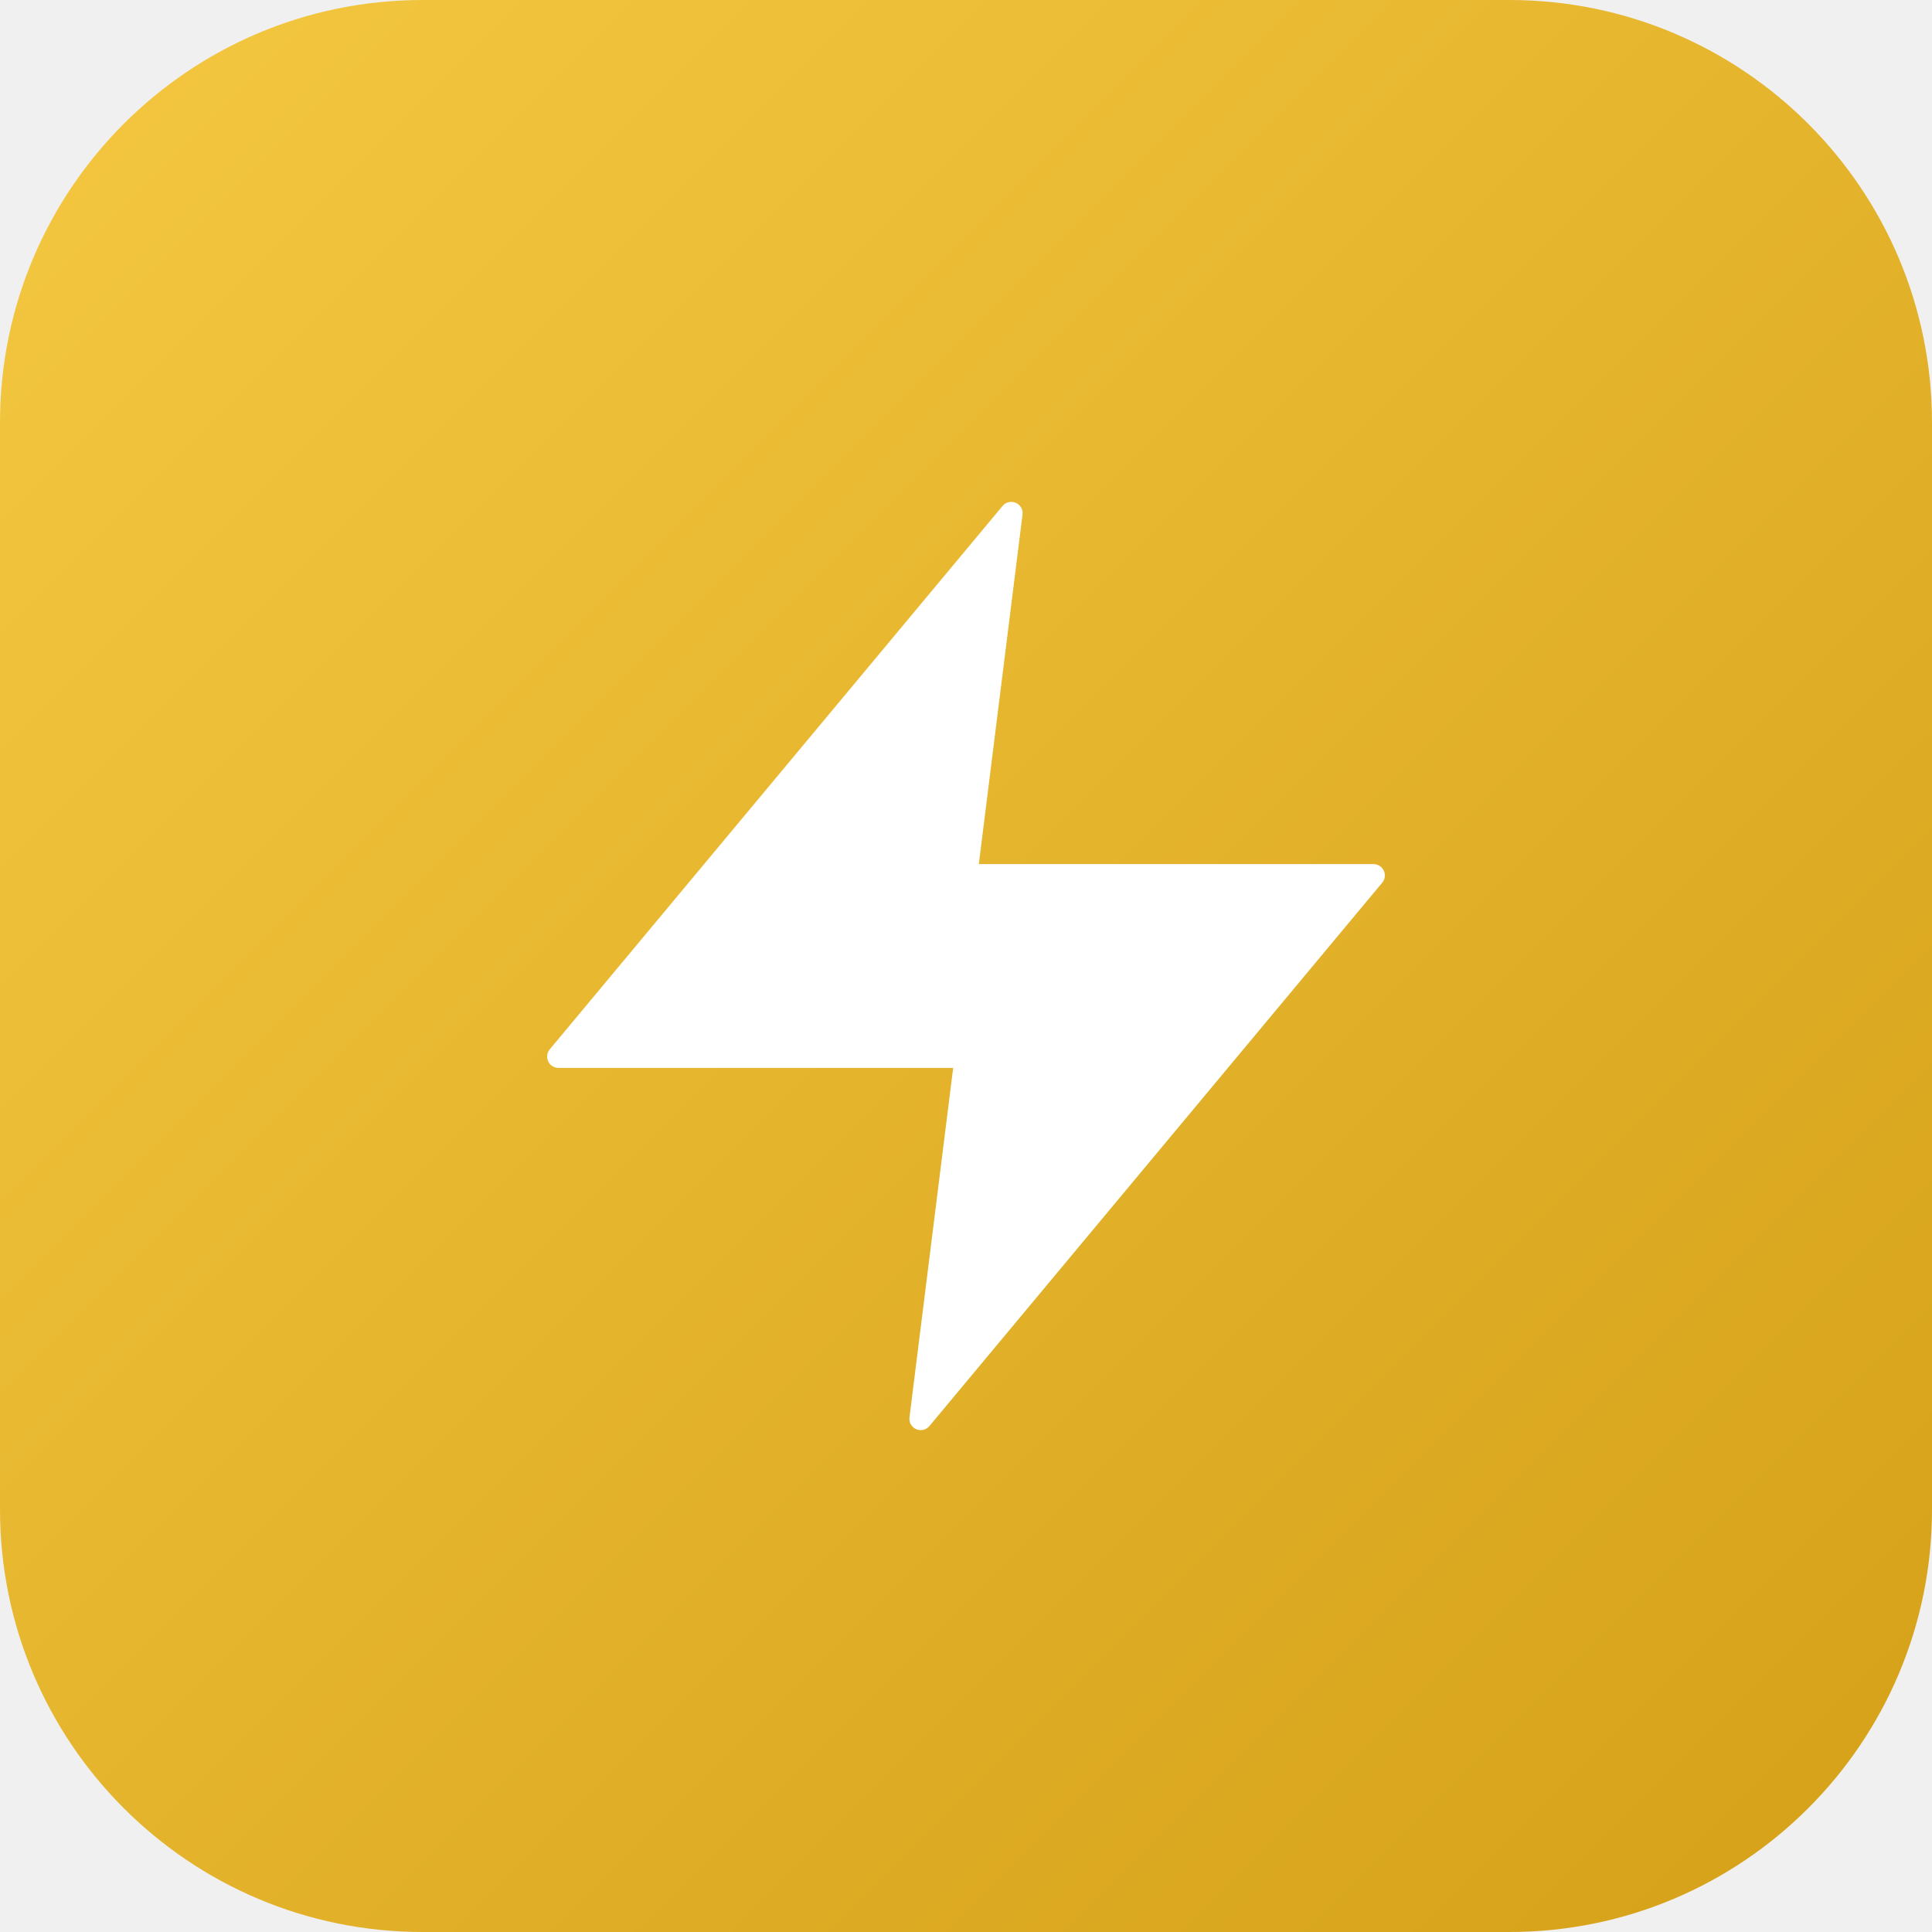
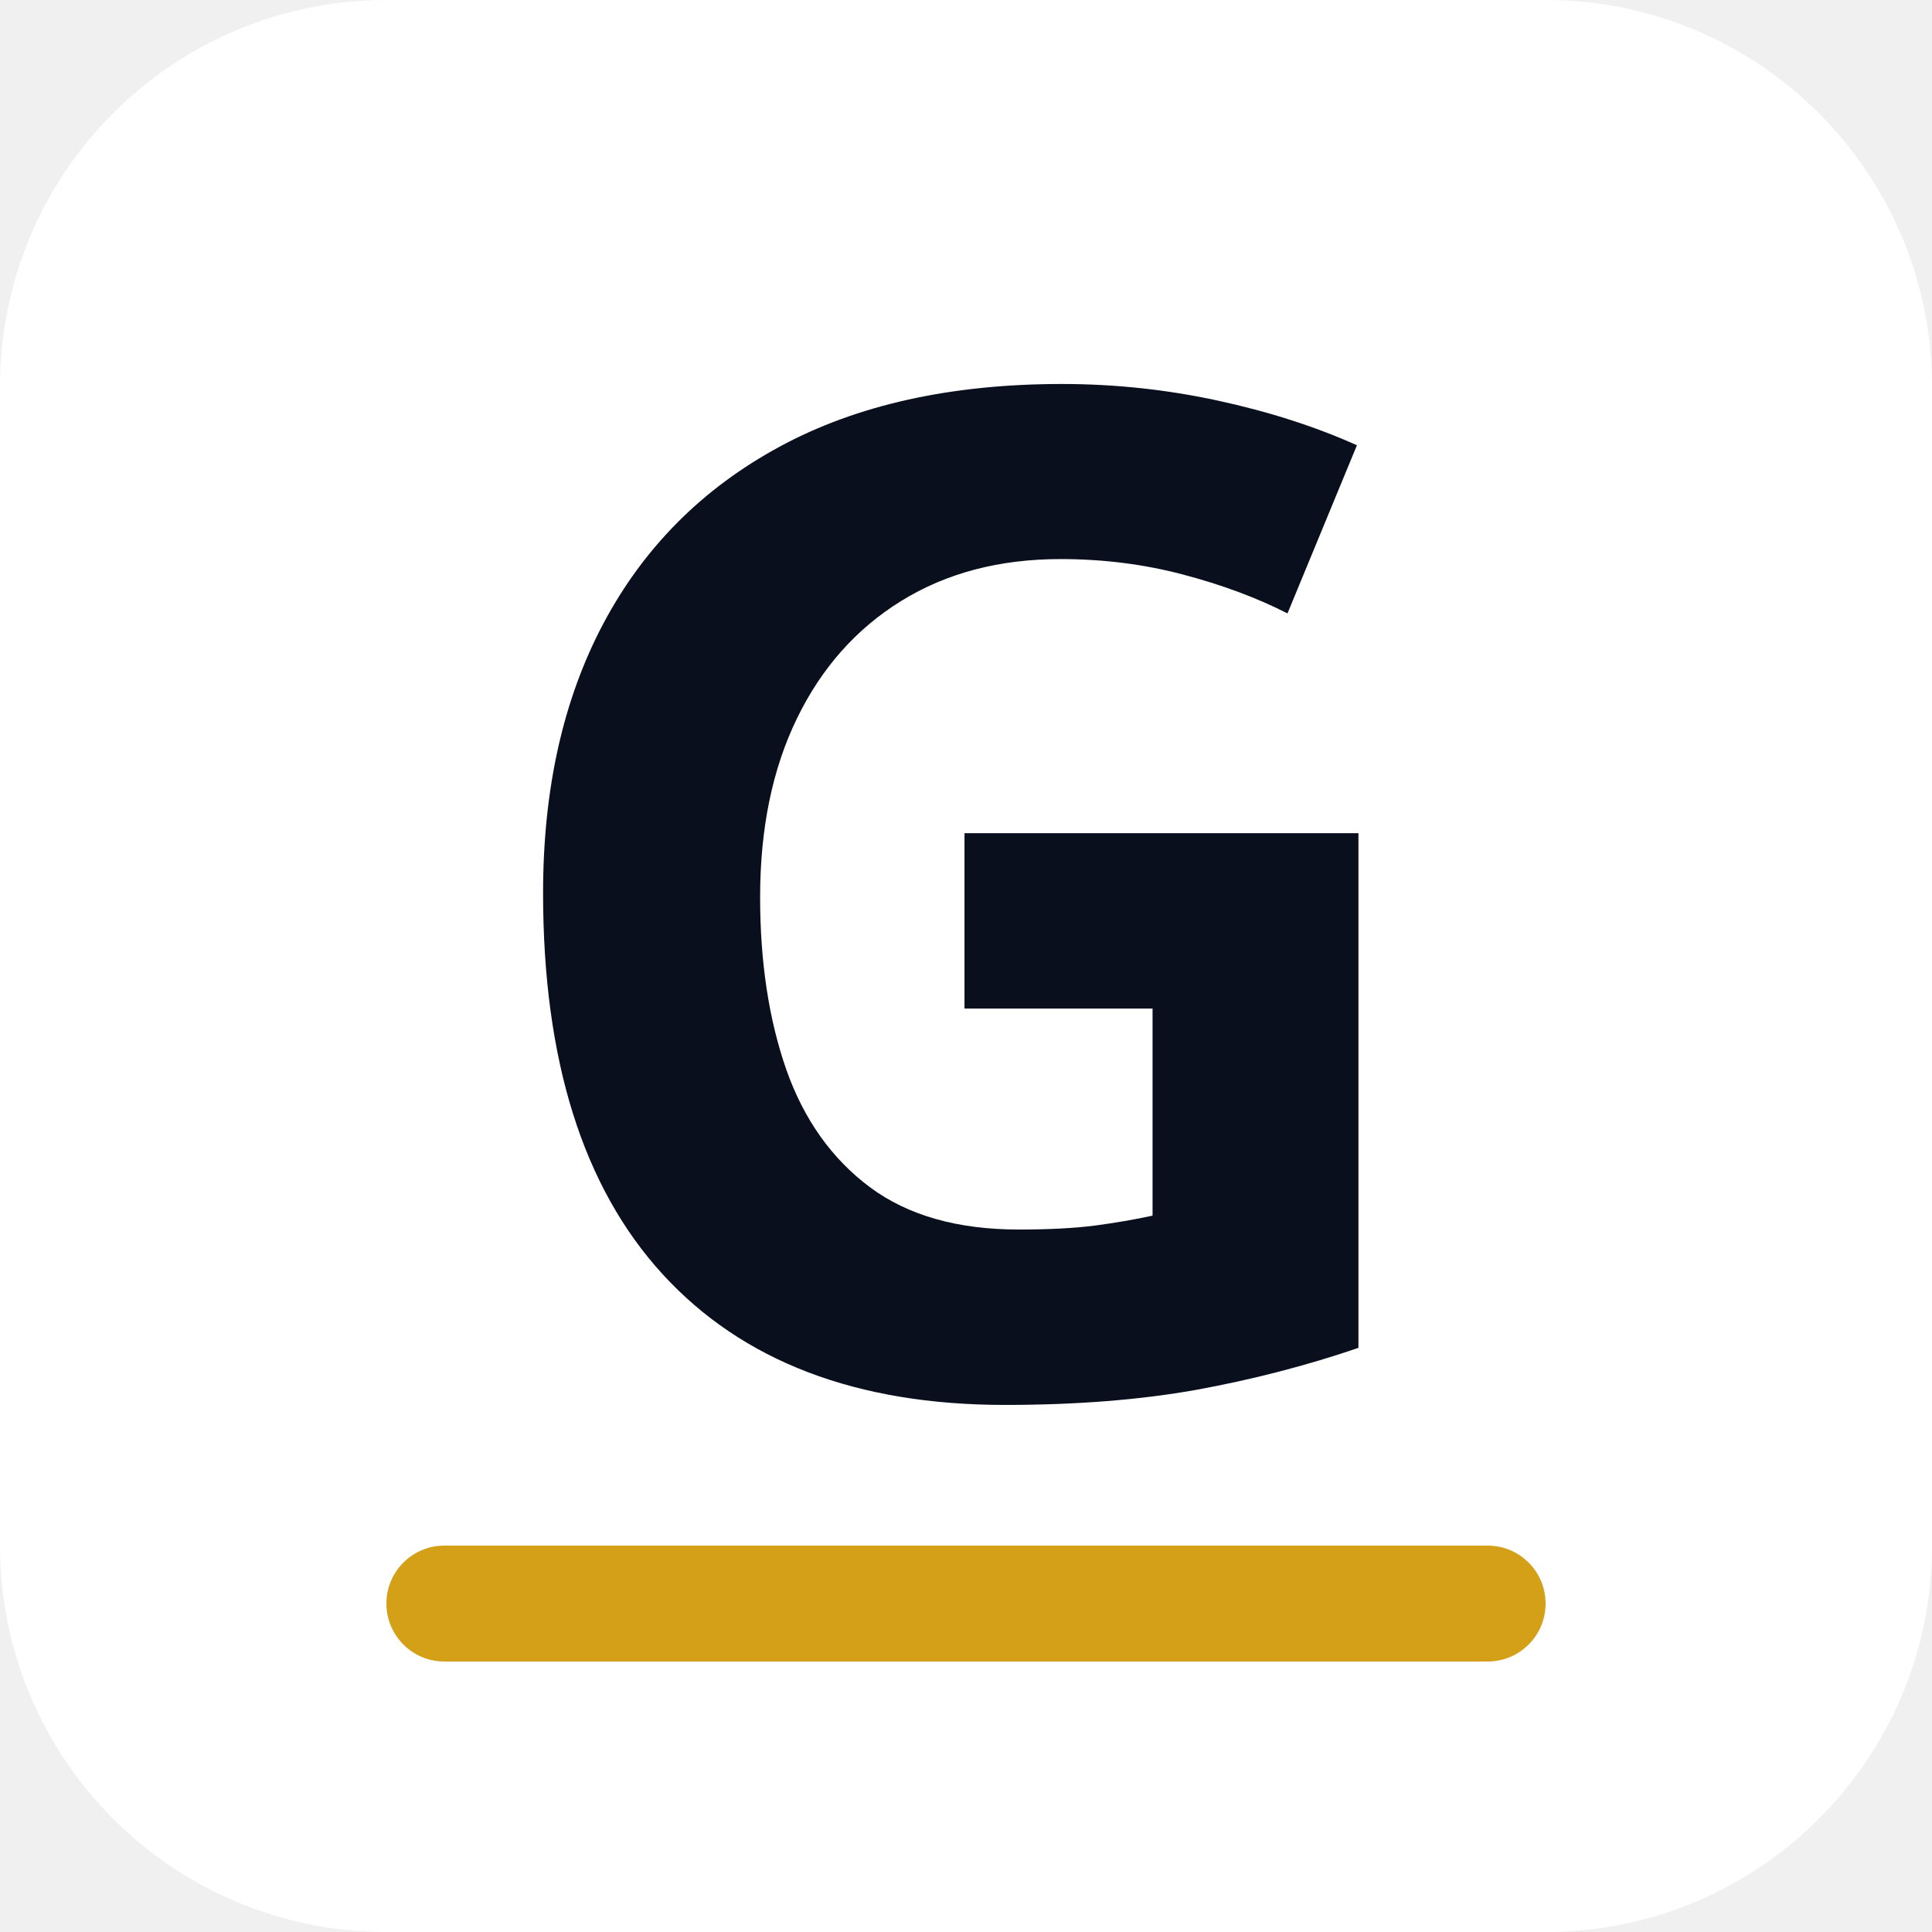
- <svg xmlns="http://www.w3.org/2000/svg" viewBox="0 0 32 32" shape-rendering="geometricPrecision">
-   <defs>
-     <linearGradient id="bg" x1="0" y1="0" x2="1" y2="1">
-       <stop offset="0%" stop-color="#F5C842" />
-       <stop offset="100%" stop-color="#D4A017" />
-     </linearGradient>
-   </defs>
-   <rect width="32" height="32" rx="7" ry="7" fill="url(#bg)" />
-   <g transform="translate(7, 7) scale(0.75)">
-     <polygon points="13 2 3 14 12 14 11 22 21 10 12 10 13 2" fill="white" stroke="white" stroke-width="0.5" stroke-linejoin="round" stroke-linecap="round" />
-   </g>
+ <svg xmlns="http://www.w3.org/2000/svg" viewBox="0 0 100 100">
+   <rect width="100" height="100" rx="20" fill="white" />
+   <text x="50" y="72" text-anchor="middle" style="font-family:Syne,sans-serif;font-size:72px;font-weight:800;fill:#0A0F1E;">G</text>
+   <rect x="20" y="80" width="60" height="6" rx="3" fill="#D4A017" />
</svg>
